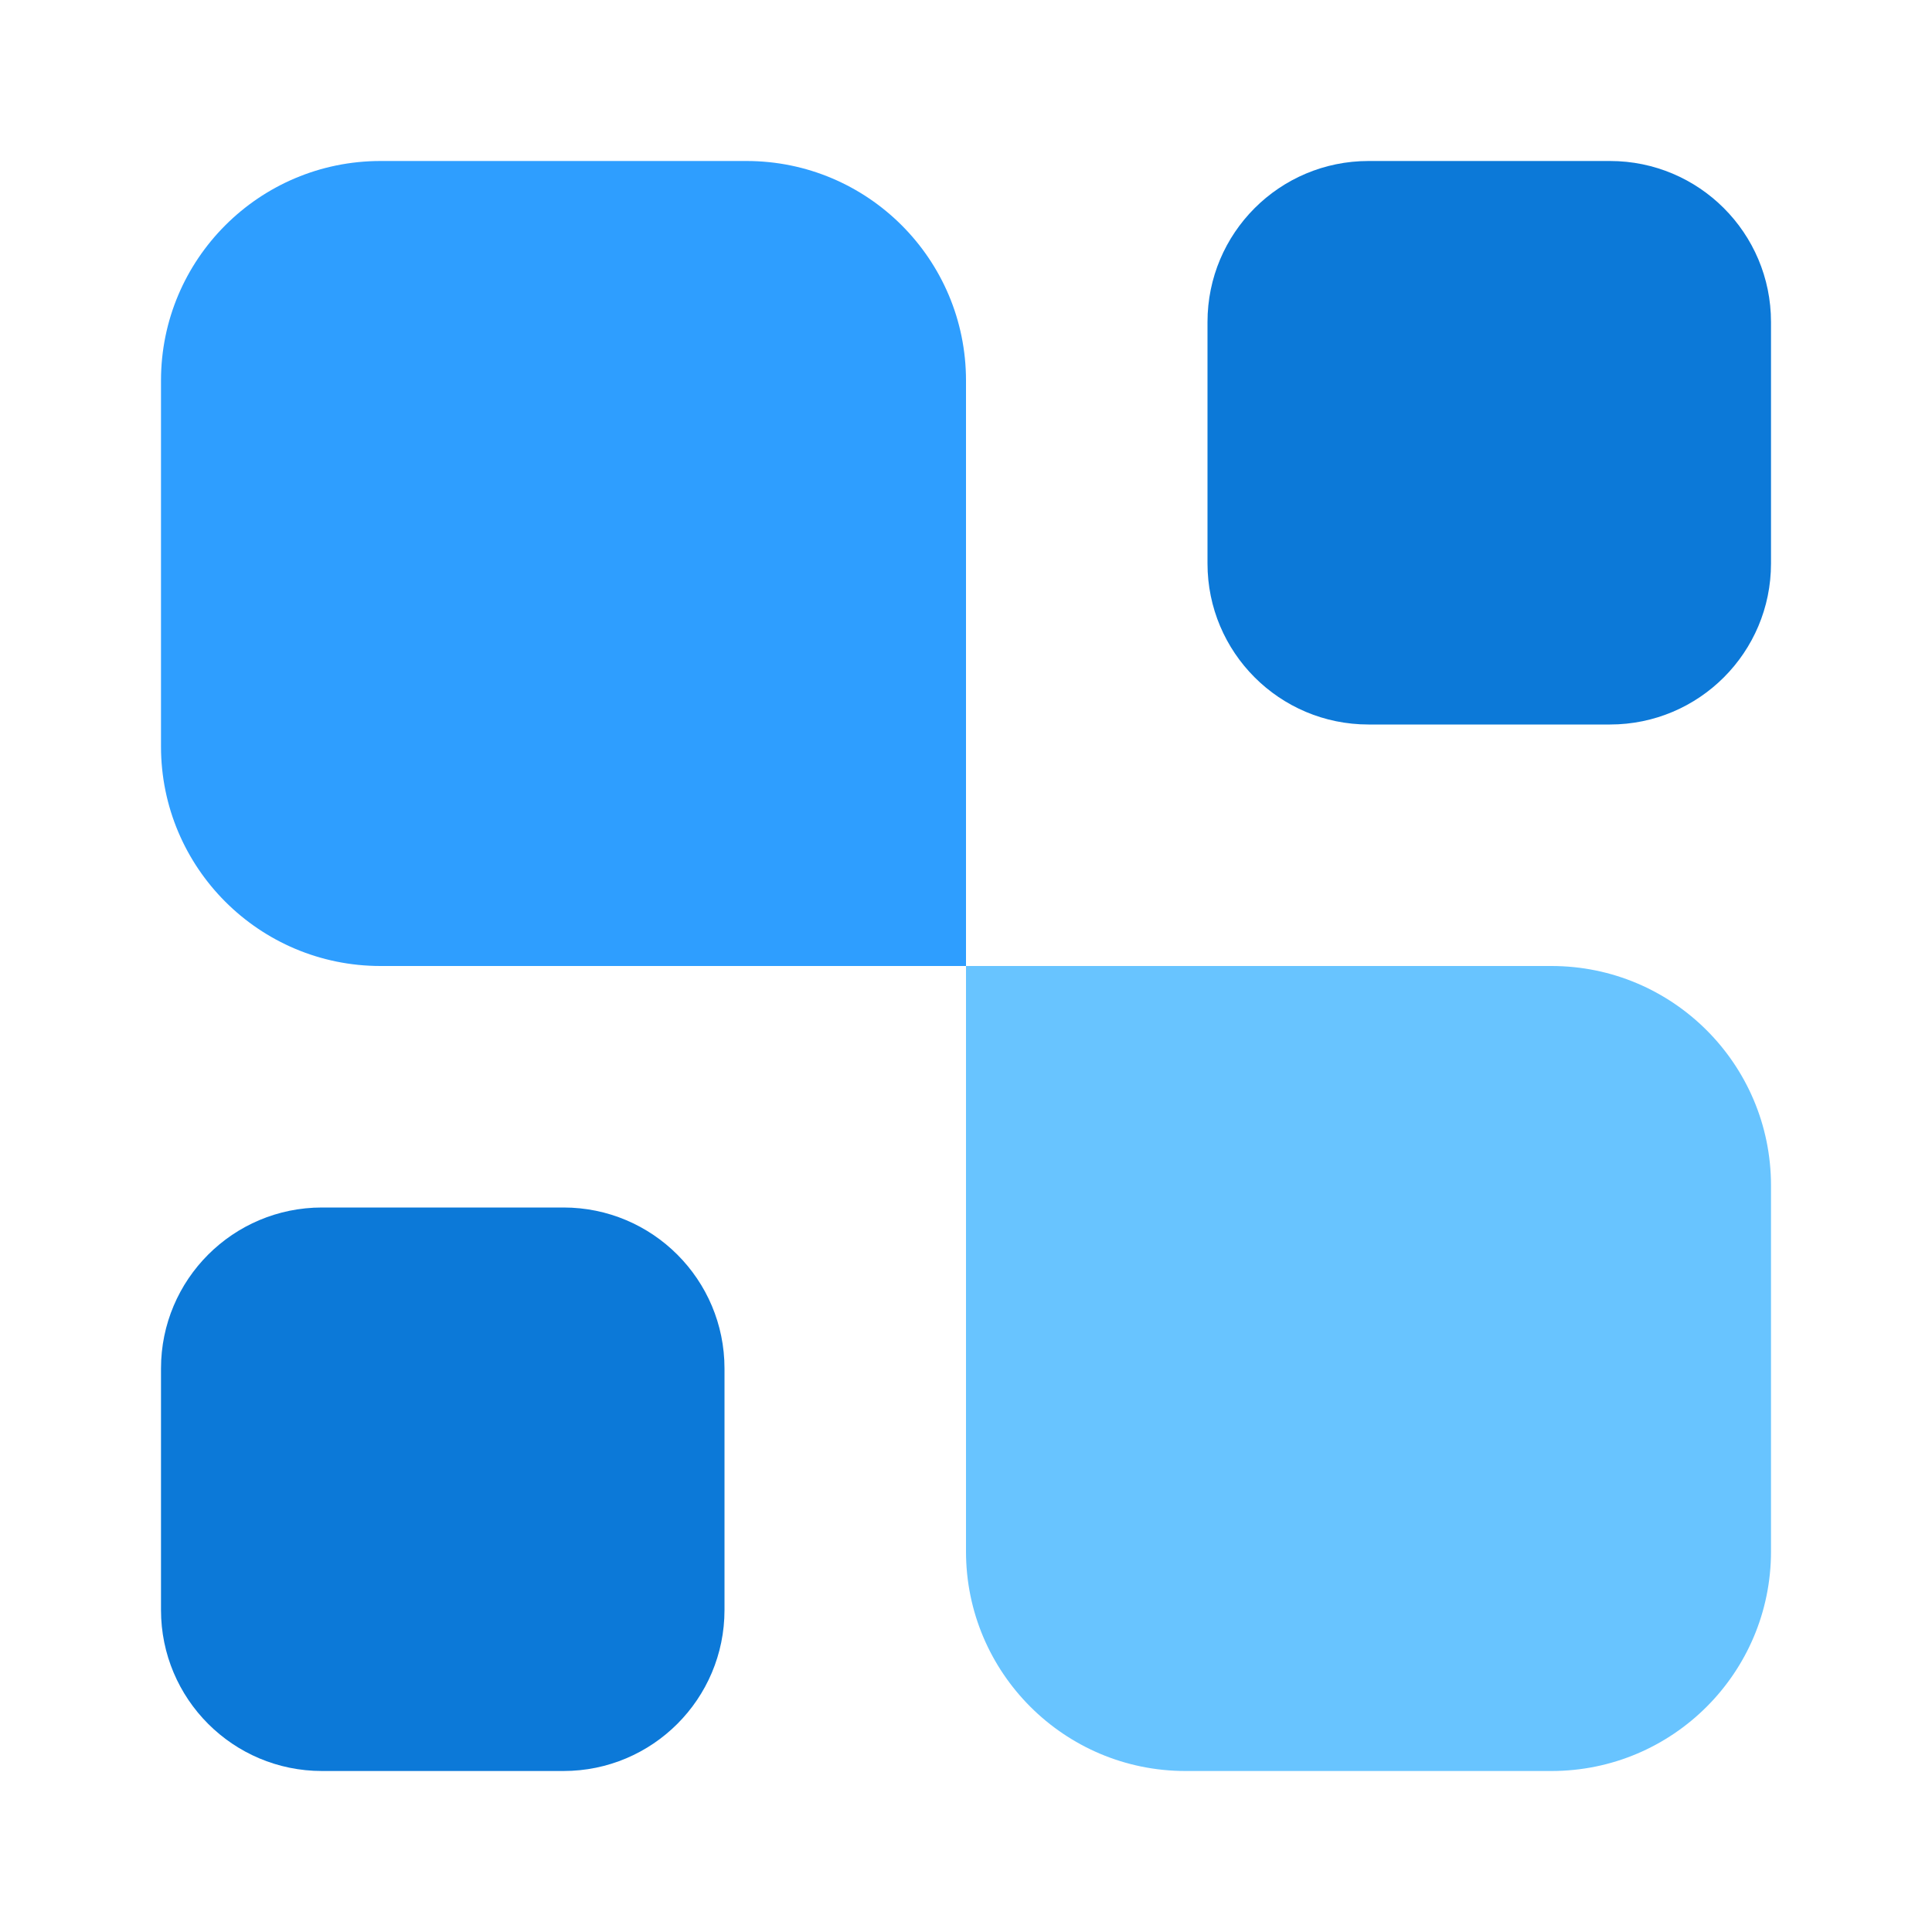
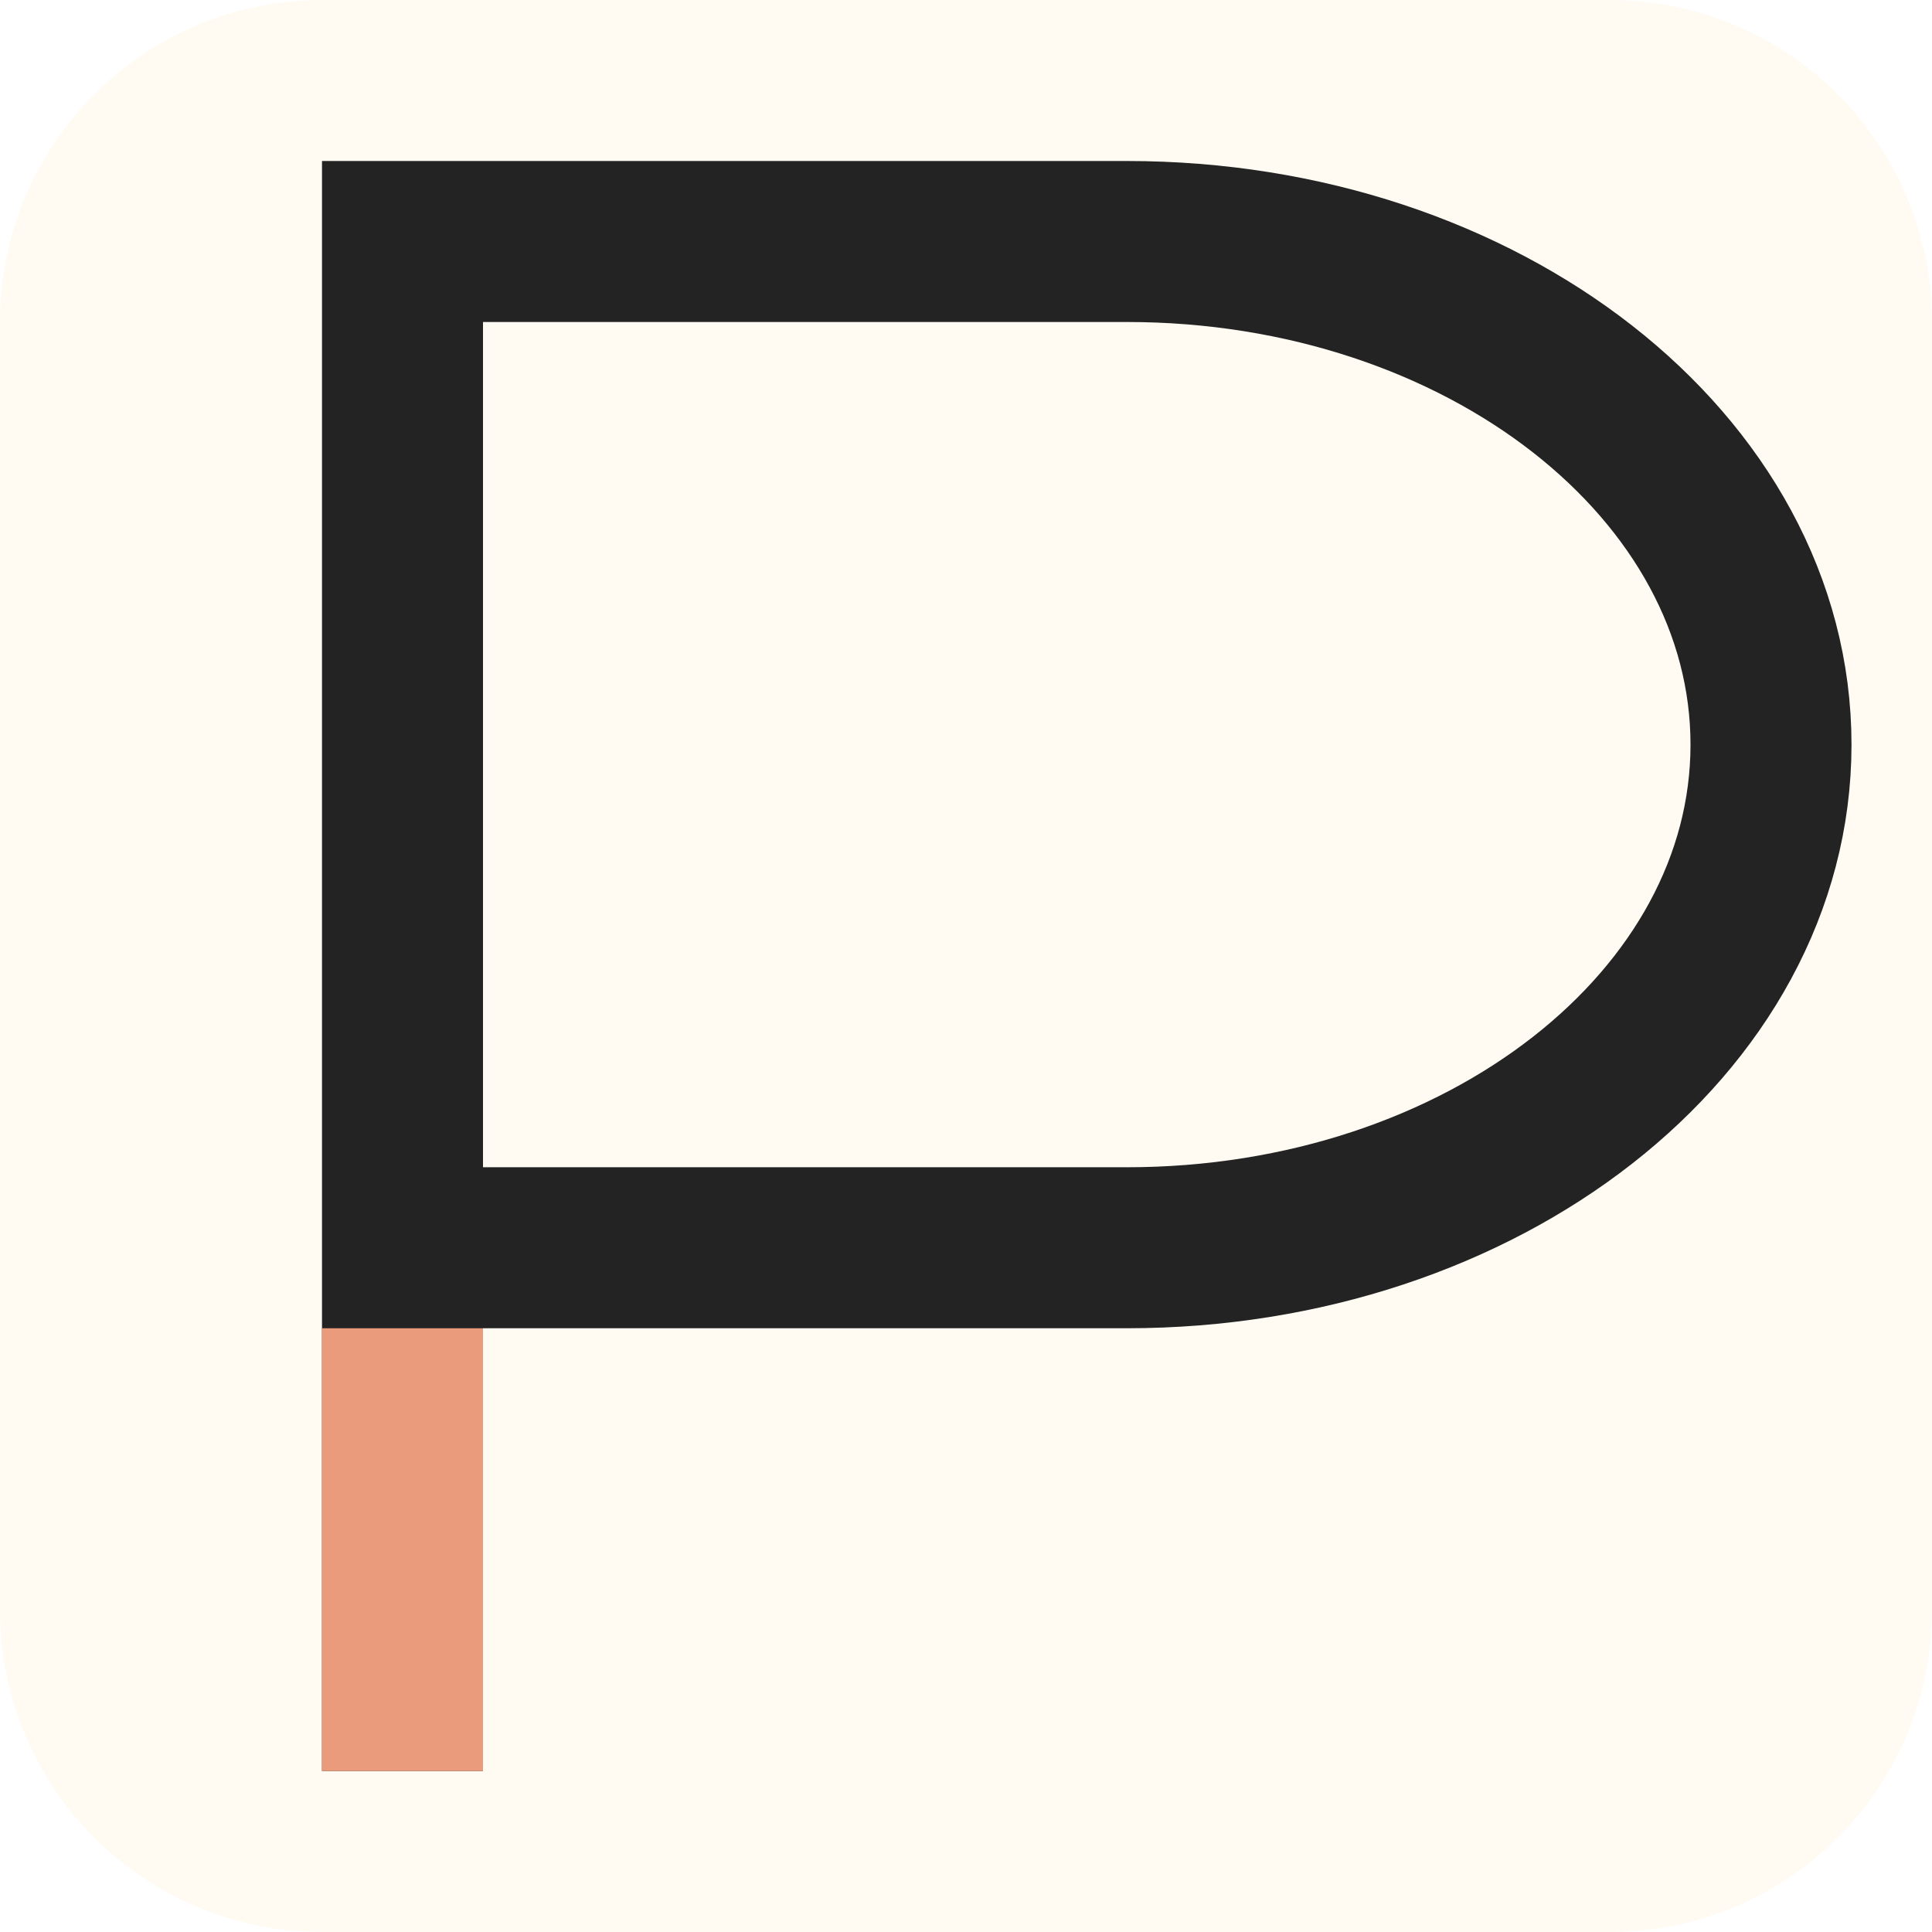
- <svg xmlns="http://www.w3.org/2000/svg" width="24" height="24" viewBox="0 0 24 24" fill="none">
-   <path d="M22 19.273C22 20.779 20.779 22 19.273 22H14.727C13.221 22 12 20.779 12 19.273V12H19.273C20.779 12 22 13.221 22 14.727V19.273Z" fill="#68C4FF" />
-   <path d="M20 2C21.105 2 22 2.895 22 4V7C22 8.105 21.105 9 20 9H17C15.895 9 15 8.105 15 7V4C15 2.895 15.895 2 17 2H20Z" fill="#0C79D8" />
-   <path d="M7 15C8.105 15 9 15.895 9 17V20C9 21.105 8.105 22 7 22H4C2.895 22 2 21.105 2 20V17C2 15.895 2.895 15 4 15H7Z" fill="#0C79D8" />
-   <path d="M12 12H4.727C3.221 12 2 10.779 2 9.273V4.727C2 3.221 3.221 2 4.727 2H9.273C10.779 2 12 3.221 12 4.727V12Z" fill="#2E9EFF" />
+ <svg xmlns="http://www.w3.org/2000/svg" viewBox="0 0 48 48" role="img" aria-labelledby="favicon-title">
+   <rect width="48" height="48" rx="8" fill="#FFFBF2" />
+   <path d="M10 42V6H28C36.84 6 44 11.6 44 18.5S36.84 31 28 31H10" fill="none" stroke="#232323" stroke-width="4" stroke-linecap="square" stroke-linejoin="miter" />
+   <path d="M10 42V35" fill="none" stroke="#EA9B7C" stroke-width="4" stroke-linecap="square" />
</svg>
